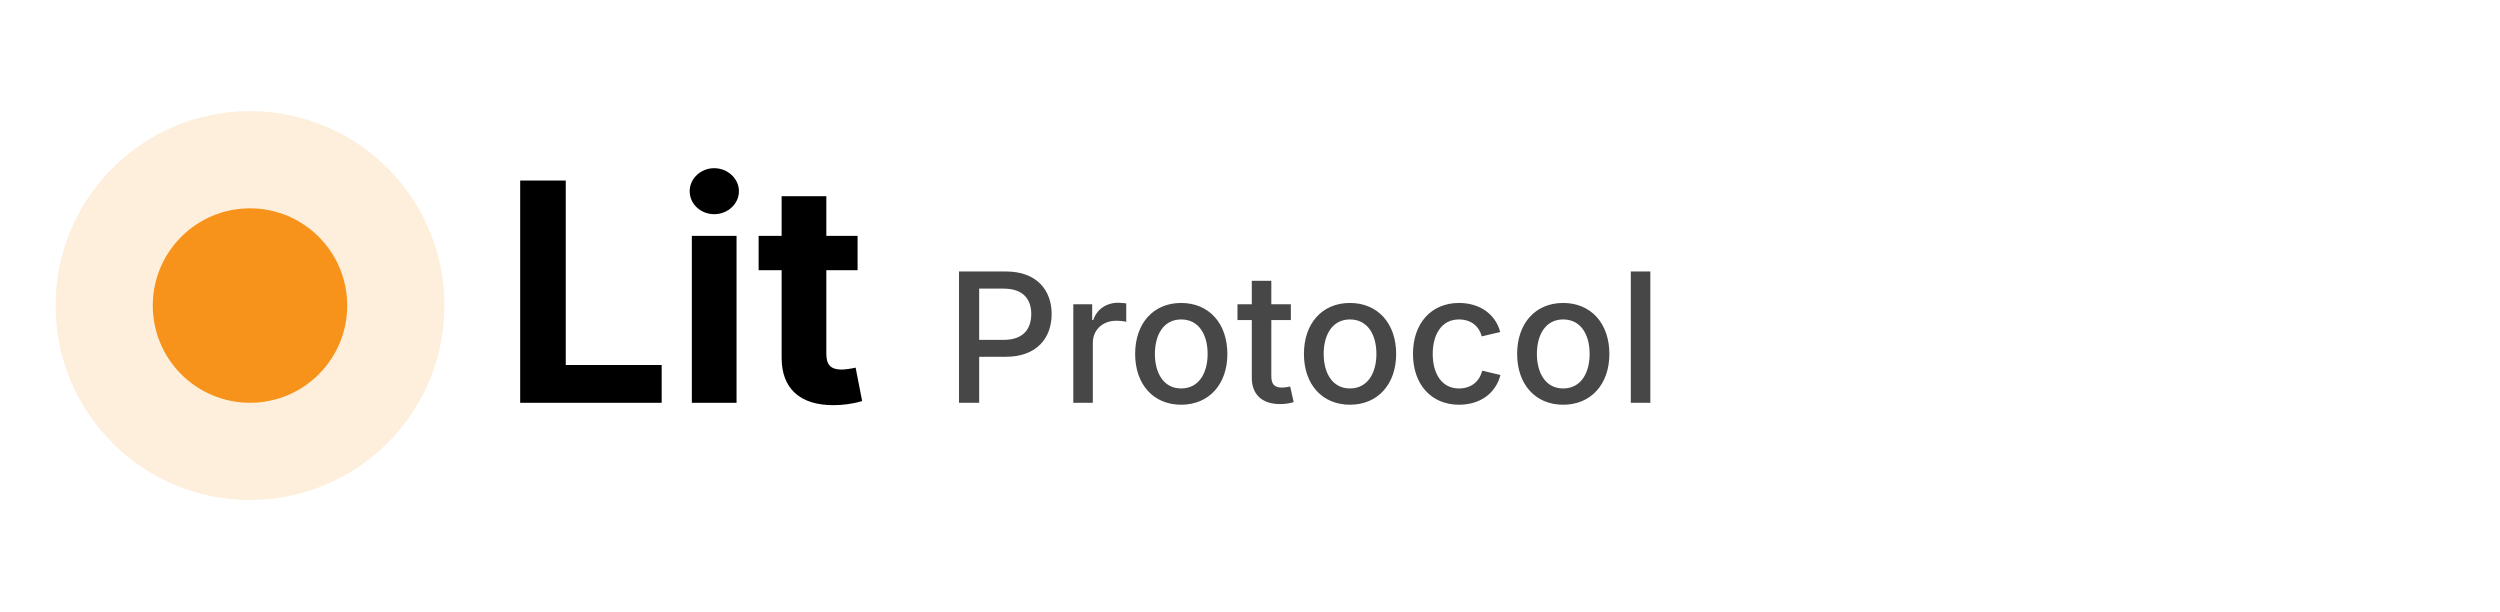
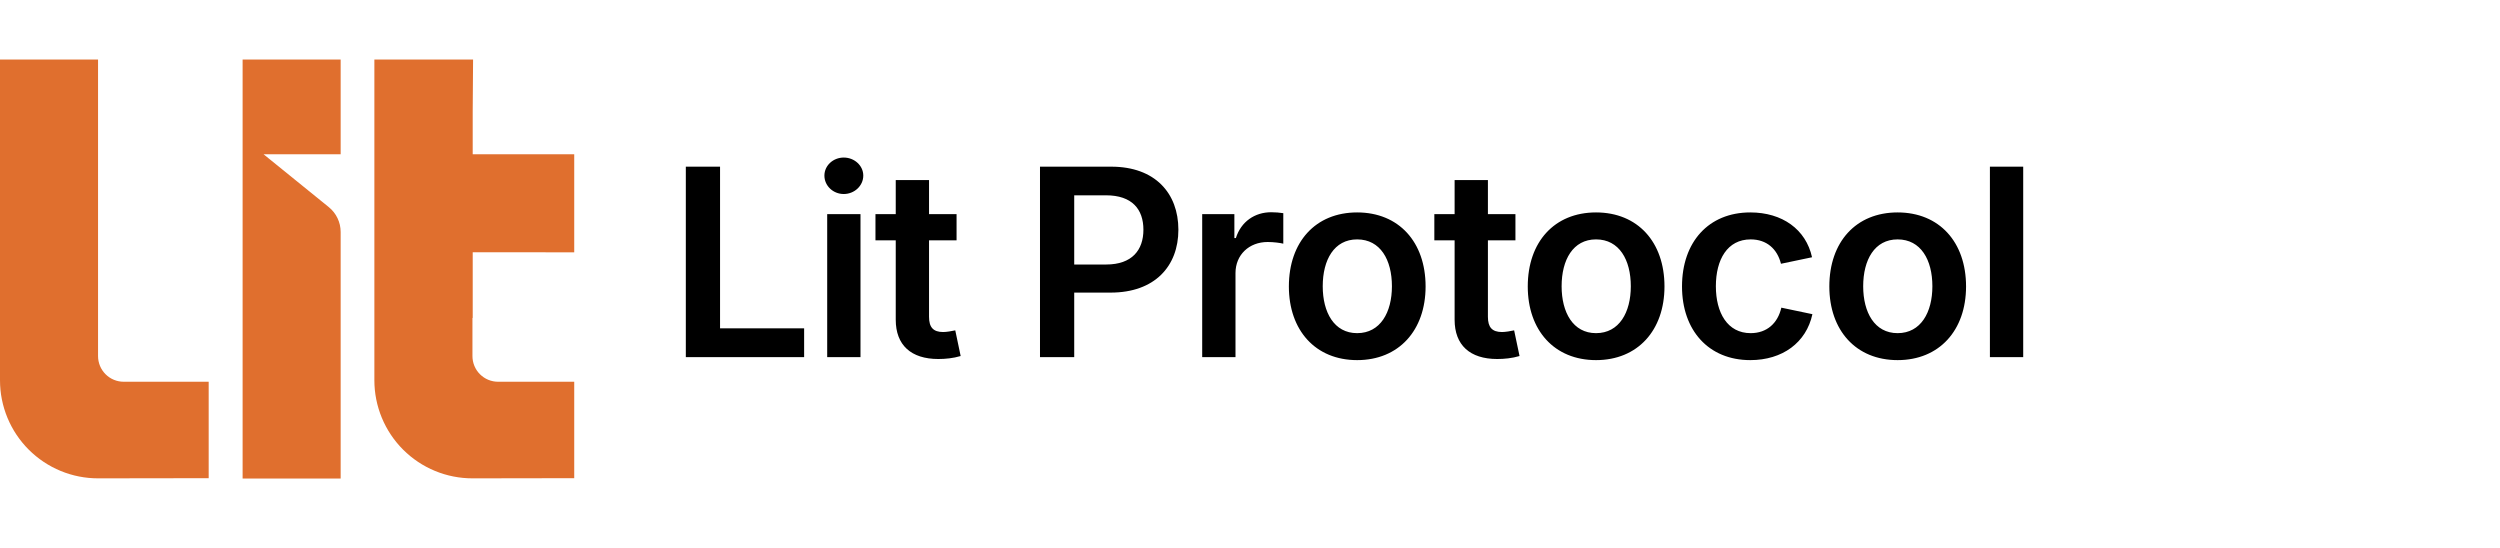
- <svg xmlns="http://www.w3.org/2000/svg" viewBox="0 0 180 44" role="img" aria-label="Lit Protocol">
-   <circle cx="18" cy="22" r="14" fill="#F7931A" opacity=".15" />
-   <circle cx="18" cy="22" r="7" fill="#F7931A" />
-   <text x="36" y="29" font-family="ui-sans-serif, system-ui, -apple-system, Segoe UI, sans-serif" font-size="22" font-weight="700" fill="currentColor">Lit</text>
-   <text x="68" y="29" font-family="ui-sans-serif, system-ui, -apple-system, Segoe UI, sans-serif" font-size="13" font-weight="500" fill="currentColor" opacity=".72">Protocol</text>
+ <svg xmlns="http://www.w3.org/2000/svg" viewBox="0 0 210 46" role="img" aria-label="Lit Protocol">
+   <g transform="translate(0 5) scale(0.78)">
+     <path d="M61.84 20.763V10.204H50.906V5.687L50.947 0H40.317V34.545C40.317 35.934 40.591 37.308 41.123 38.591C41.655 39.873 42.435 41.038 43.417 42.019C44.4 42.999 45.566 43.777 46.85 44.306C48.133 44.836 49.508 45.107 50.897 45.104L61.84 45.086V34.701H53.642C53.279 34.701 52.92 34.63 52.584 34.491C52.249 34.352 51.944 34.149 51.688 33.892C51.431 33.636 51.227 33.331 51.089 32.995C50.95 32.66 50.879 32.301 50.879 31.938V27.831H50.908C50.908 25.485 50.908 23.139 50.908 20.754L61.84 20.763Z" fill="#E06F2E" />
+     <path d="M28.385 10.204H36.686V0H26.127V45.125H36.686V18.571C36.686 17.533 36.217 16.55 35.41 15.896L28.385 10.204Z" fill="#E06F2E" />
+     <path d="M10.559 31.938V0H0V34.545C-2.62455e-06 35.934 0.274 37.308 0.806 38.591C1.338 39.873 2.117 41.038 3.1 42.019C4.083 42.999 5.249 43.777 6.532 44.306C7.816 44.836 9.191 45.107 10.579 45.104L22.473 45.086V34.701H13.322C12.589 34.701 11.886 34.41 11.368 33.891C10.85 33.373 10.559 32.67 10.559 31.938Z" fill="#E06F2E" />
+   </g>
+   <text x="56" y="30" font-family="ui-sans-serif, system-ui, -apple-system, Segoe UI, sans-serif" font-size="22" font-weight="600" fill="currentColor" letter-spacing="-0.02em">Lit Protocol</text>
</svg>
